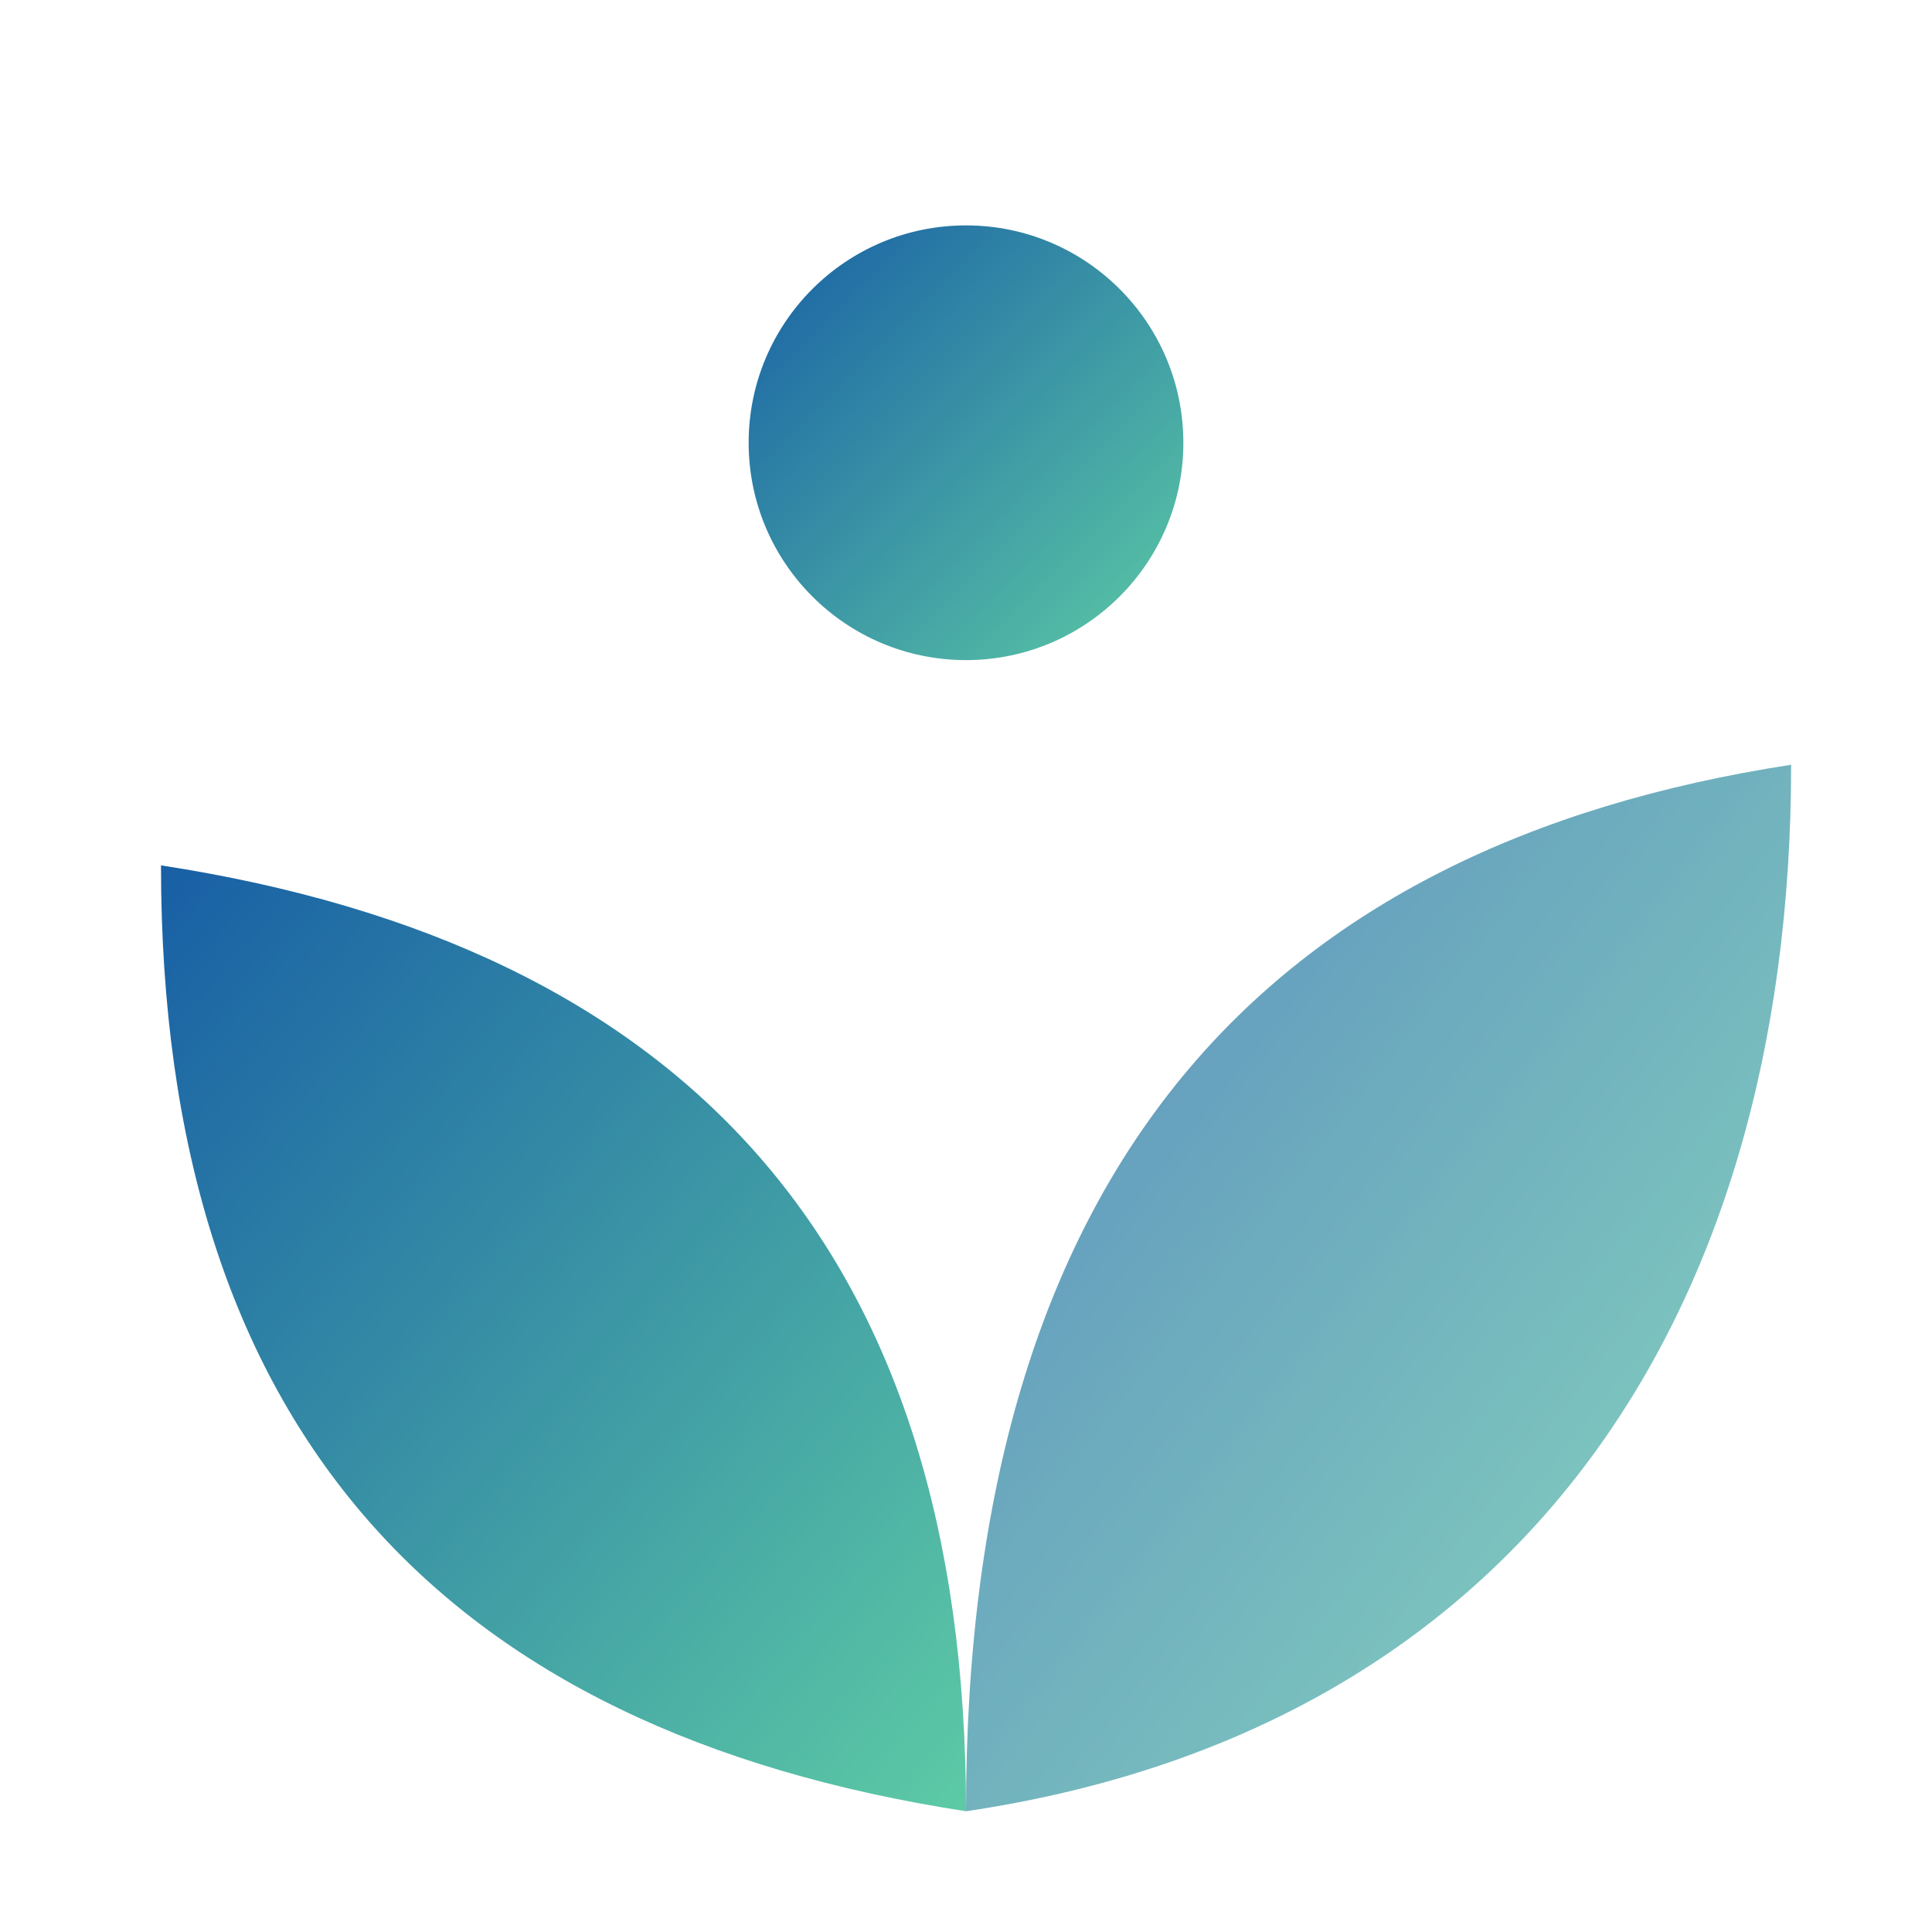
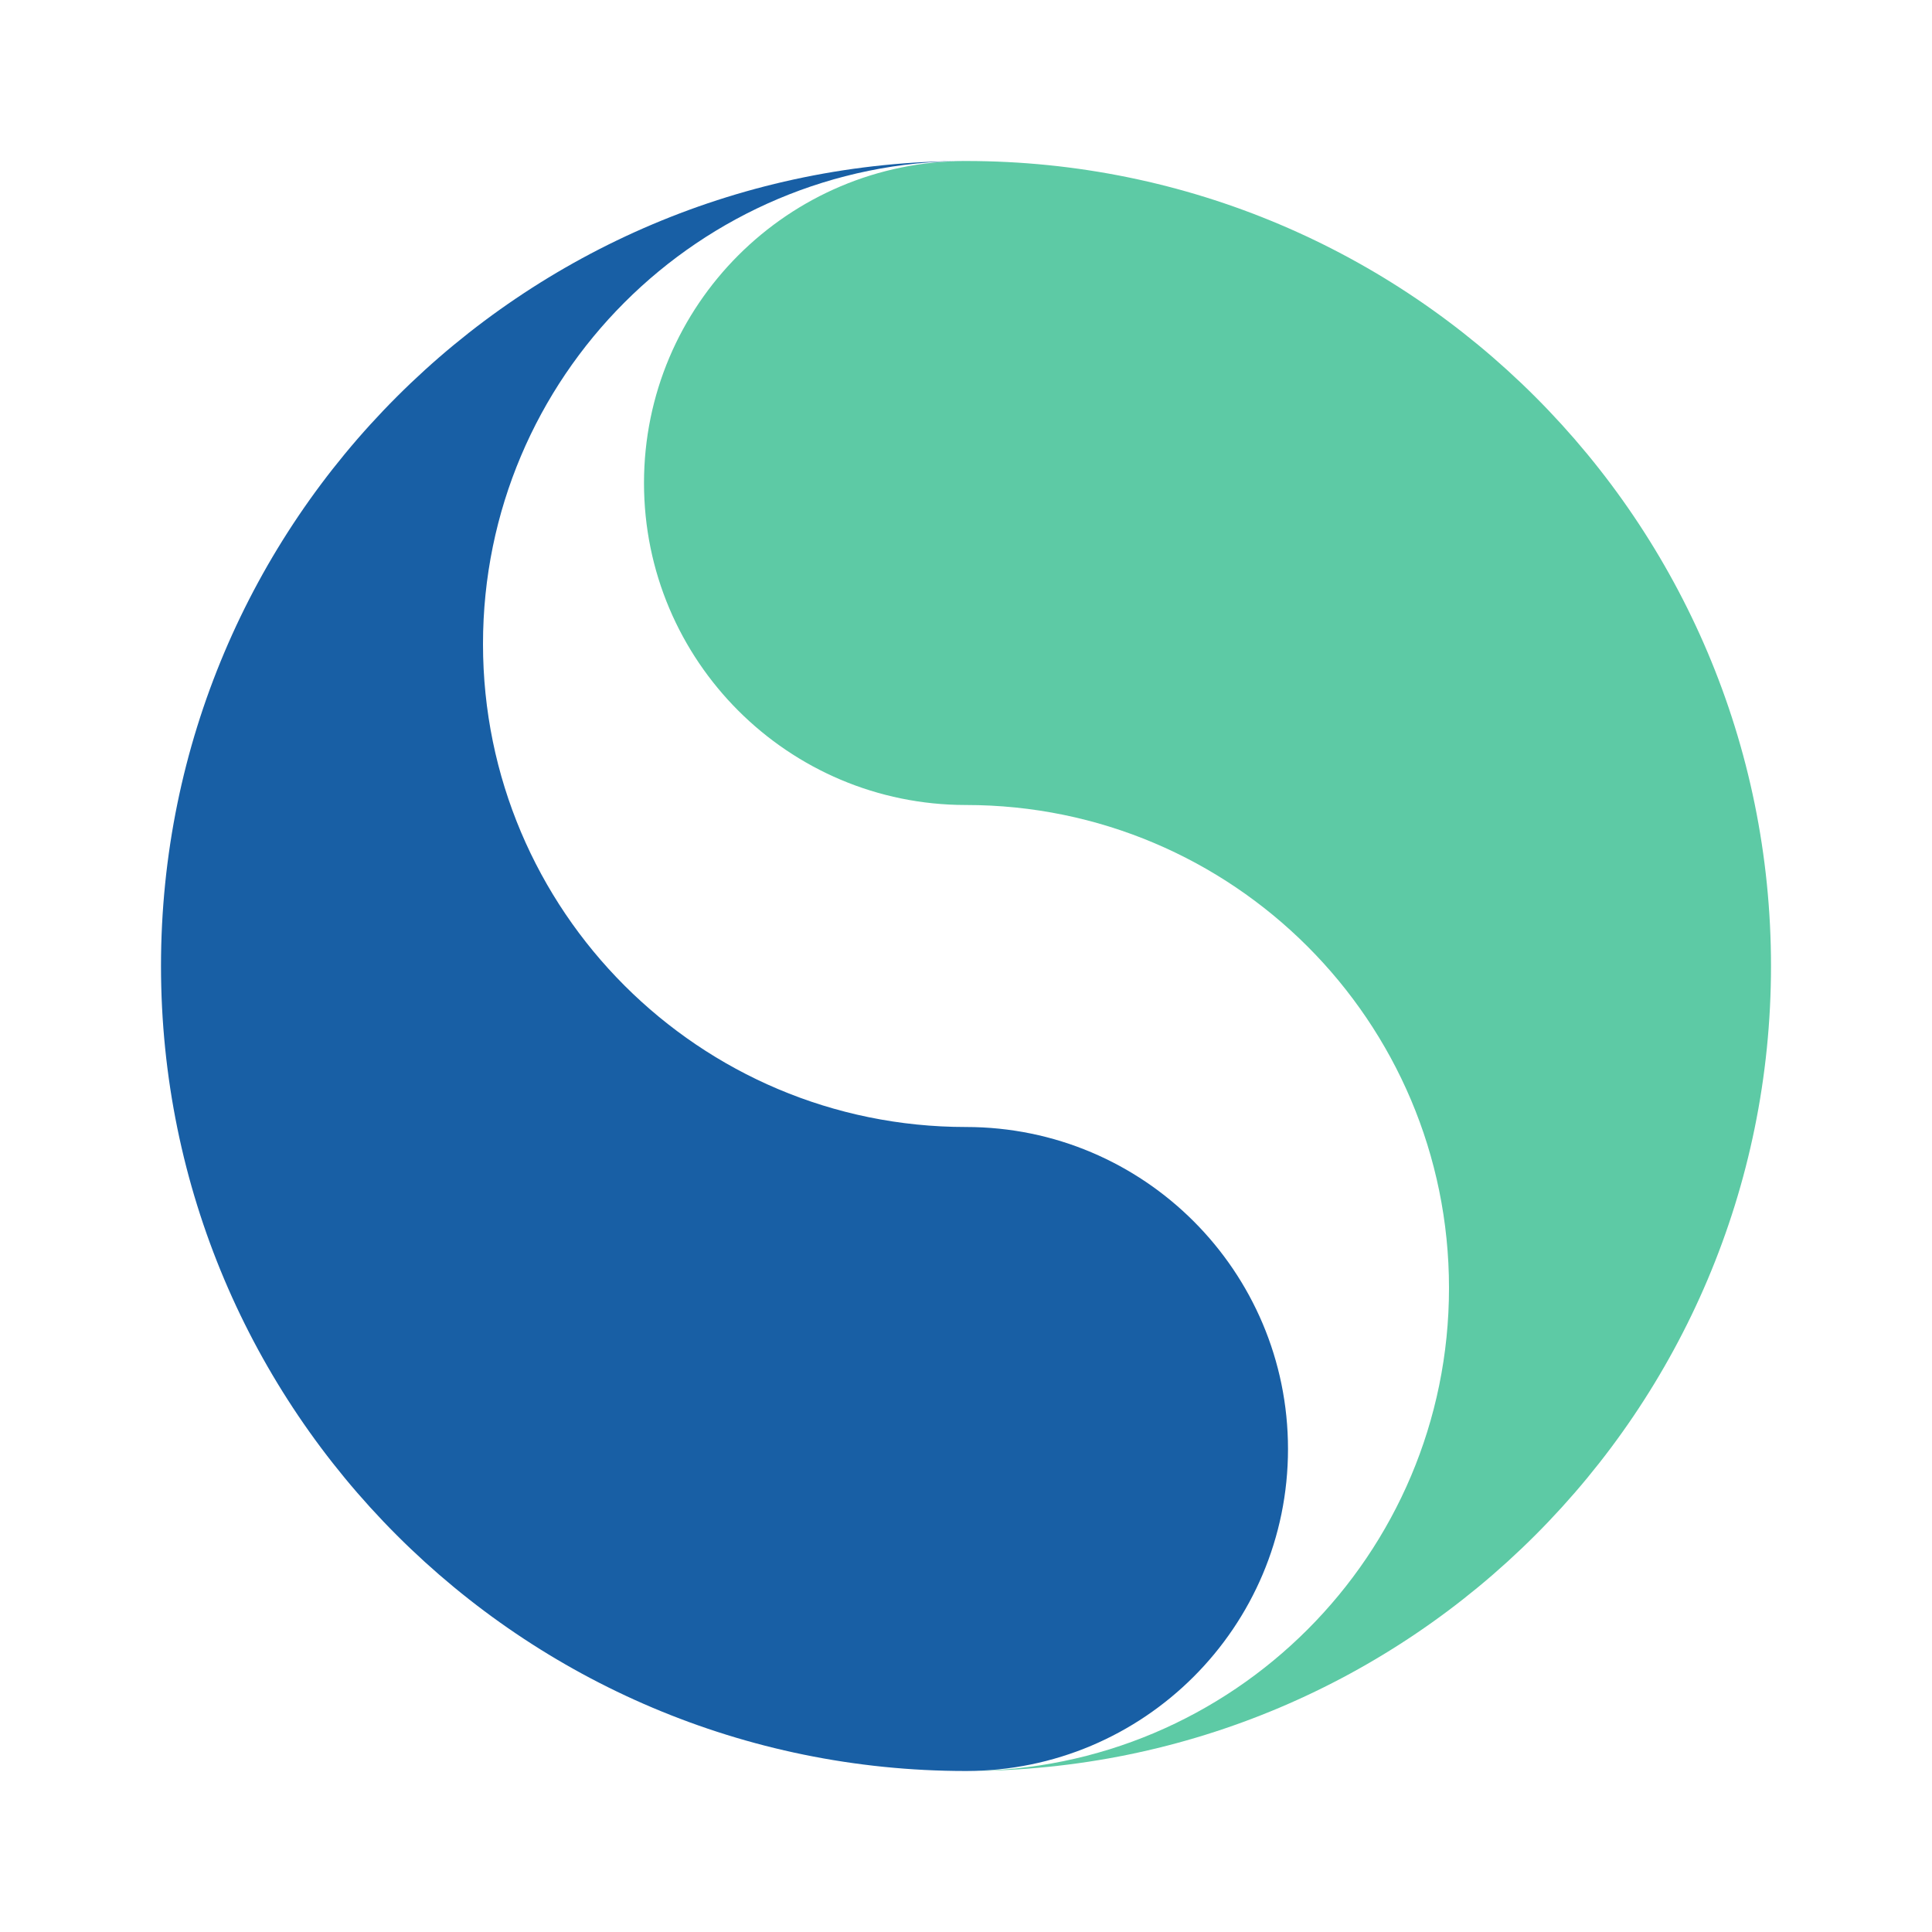
<svg xmlns="http://www.w3.org/2000/svg" viewBox="0 0 48 48">
-   <defs>
-     <linearGradient id="g" x1="0" y1="0" x2="1" y2="1">
-       <stop offset="0" stop-color="#185fa5" />
-       <stop offset="1" stop-color="#5dcaa5" />
-     </linearGradient>
-   </defs>
-   <path d="M24 45C24 31 17 23.5 4 21.5 4 35.5 11 43 24 45Z" fill="url(#g)" />
-   <path d="M24 45C24 29 31.5 21 44.5 19 44.5 33 37.5 43 24 45Z" fill="url(#g)" opacity="0.72" />
-   <circle cx="24" cy="11" r="5.4" fill="url(#g)" />
+   <path d="M24 4a20 20 0 0 1 0 40 12 12 0 0 0 0-24 8 8 0 0 1 0-16Z" fill="#5dcaa5" />
+   <path d="M24 44a20 20 0 0 1 0-40 12 12 0 0 0 0 24 8 8 0 0 1 0 16Z" fill="#185fa5" />
</svg>
